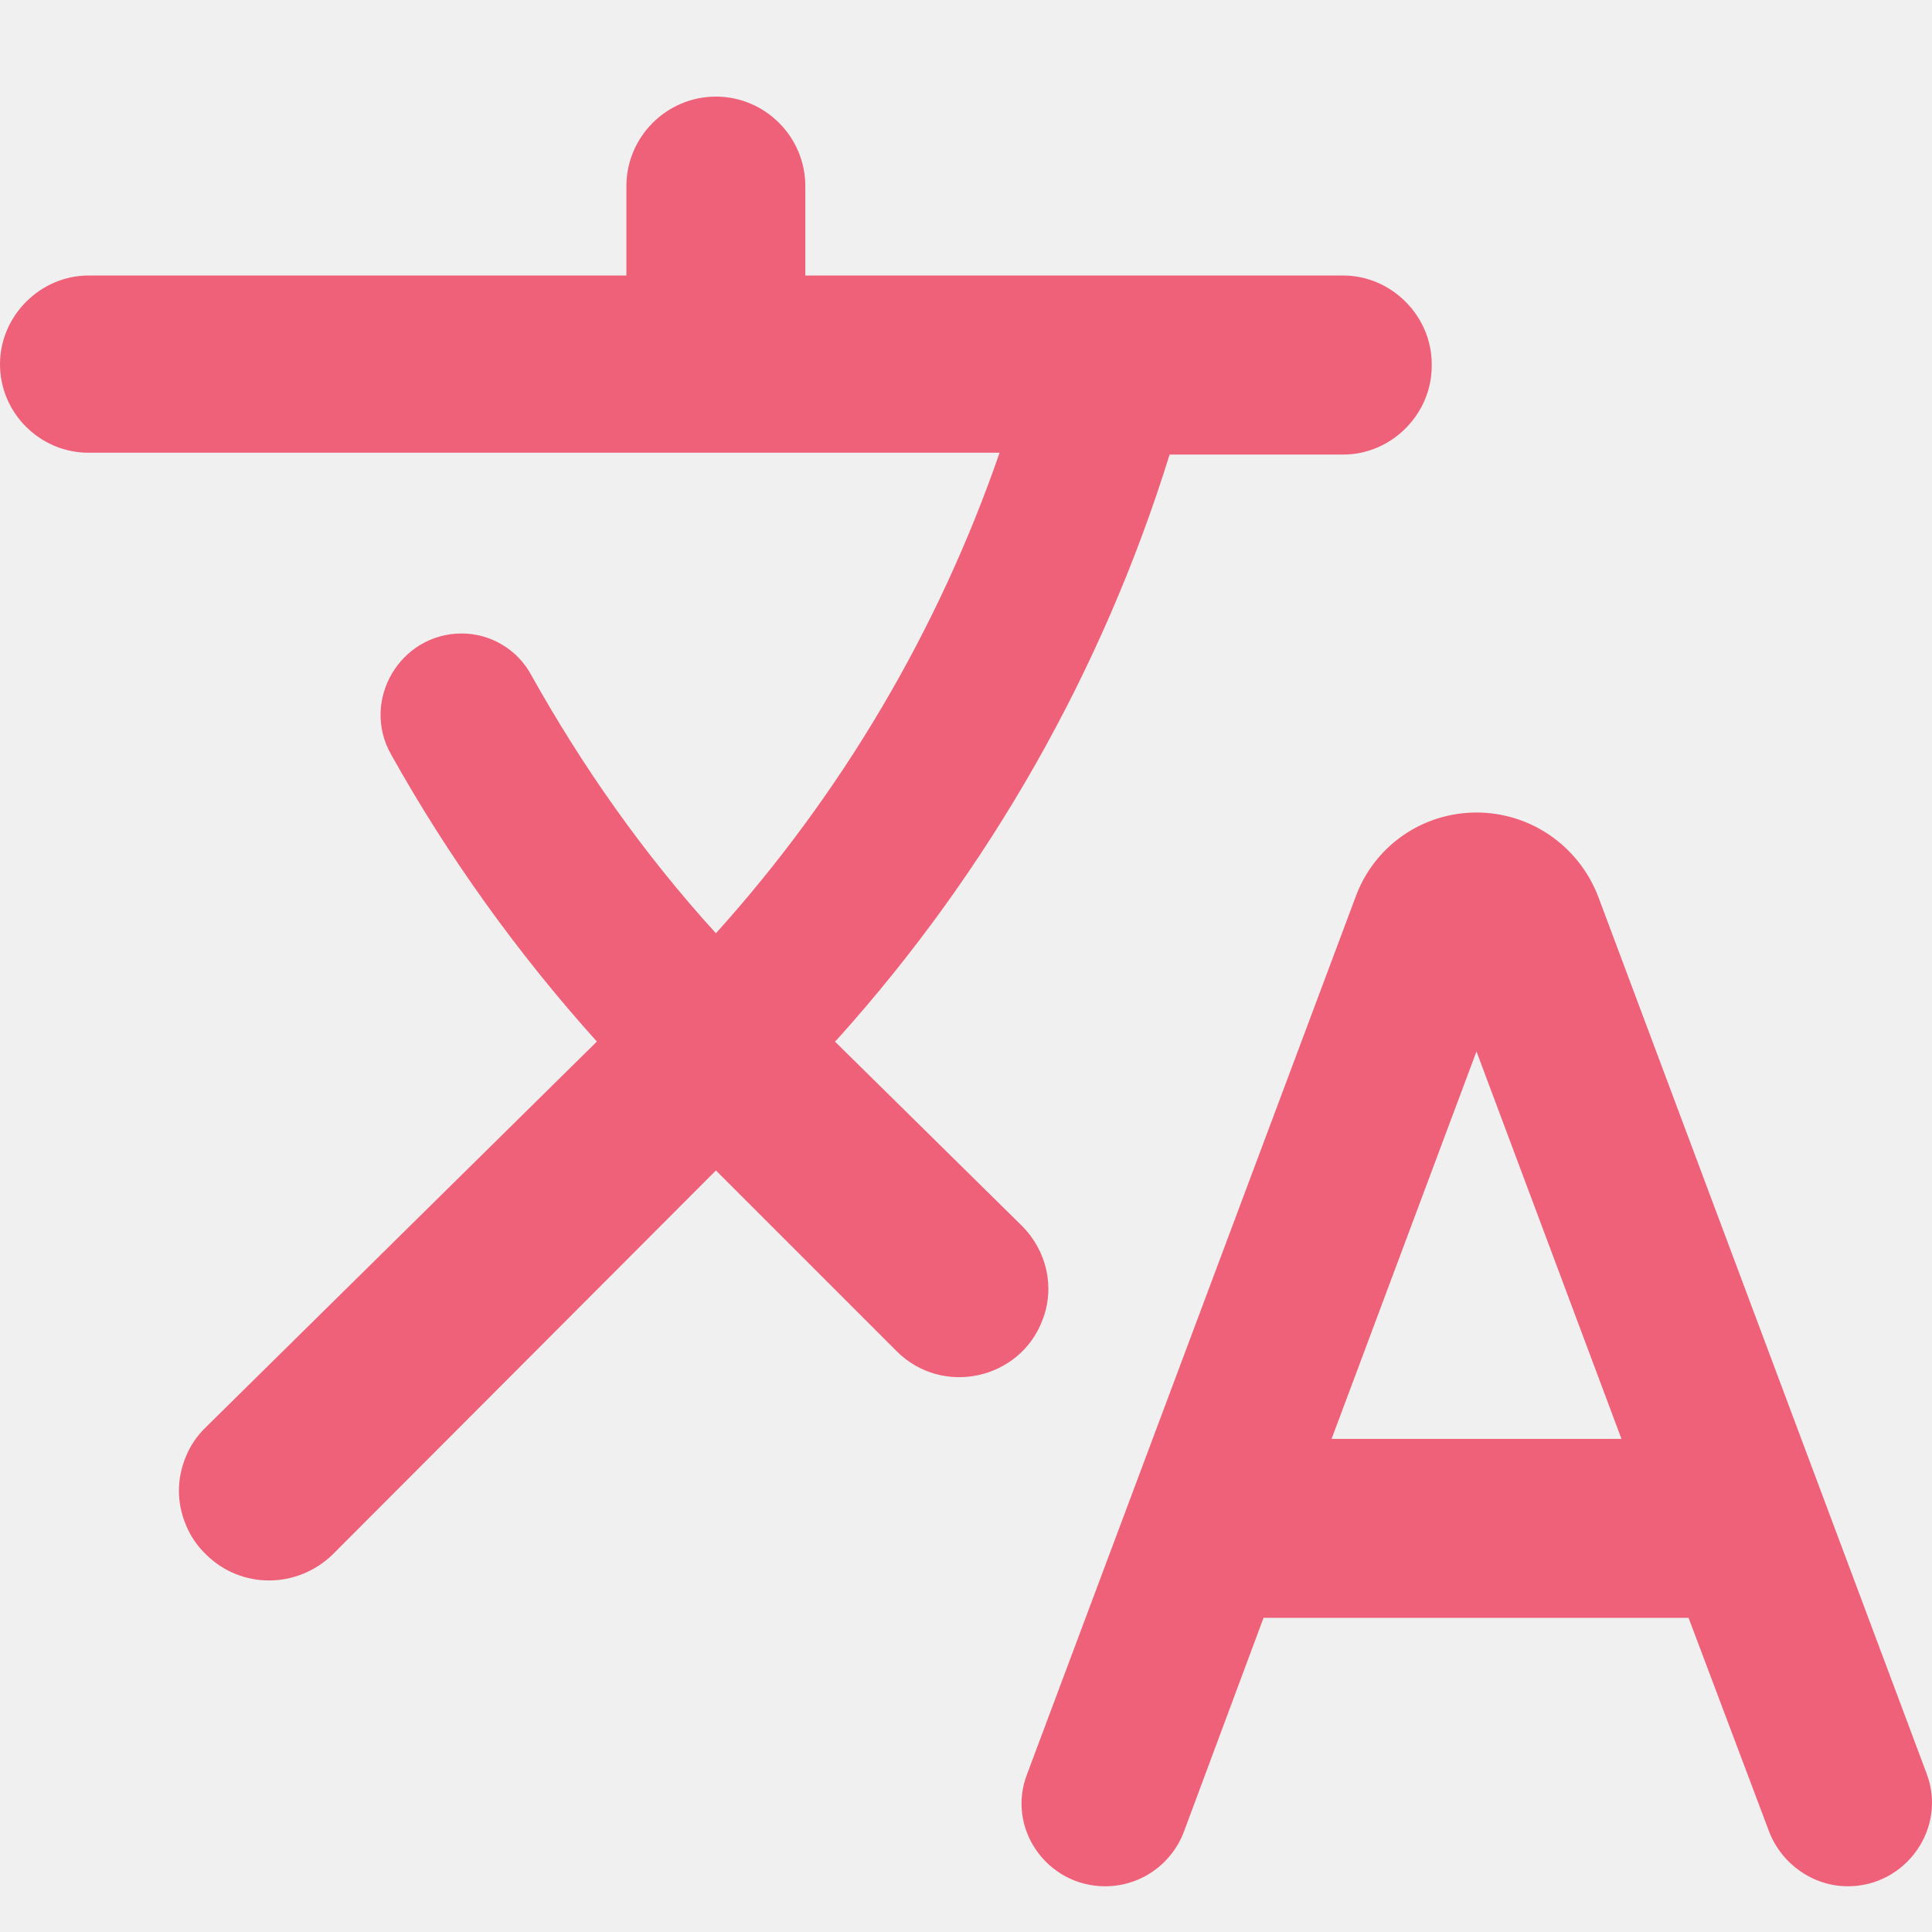
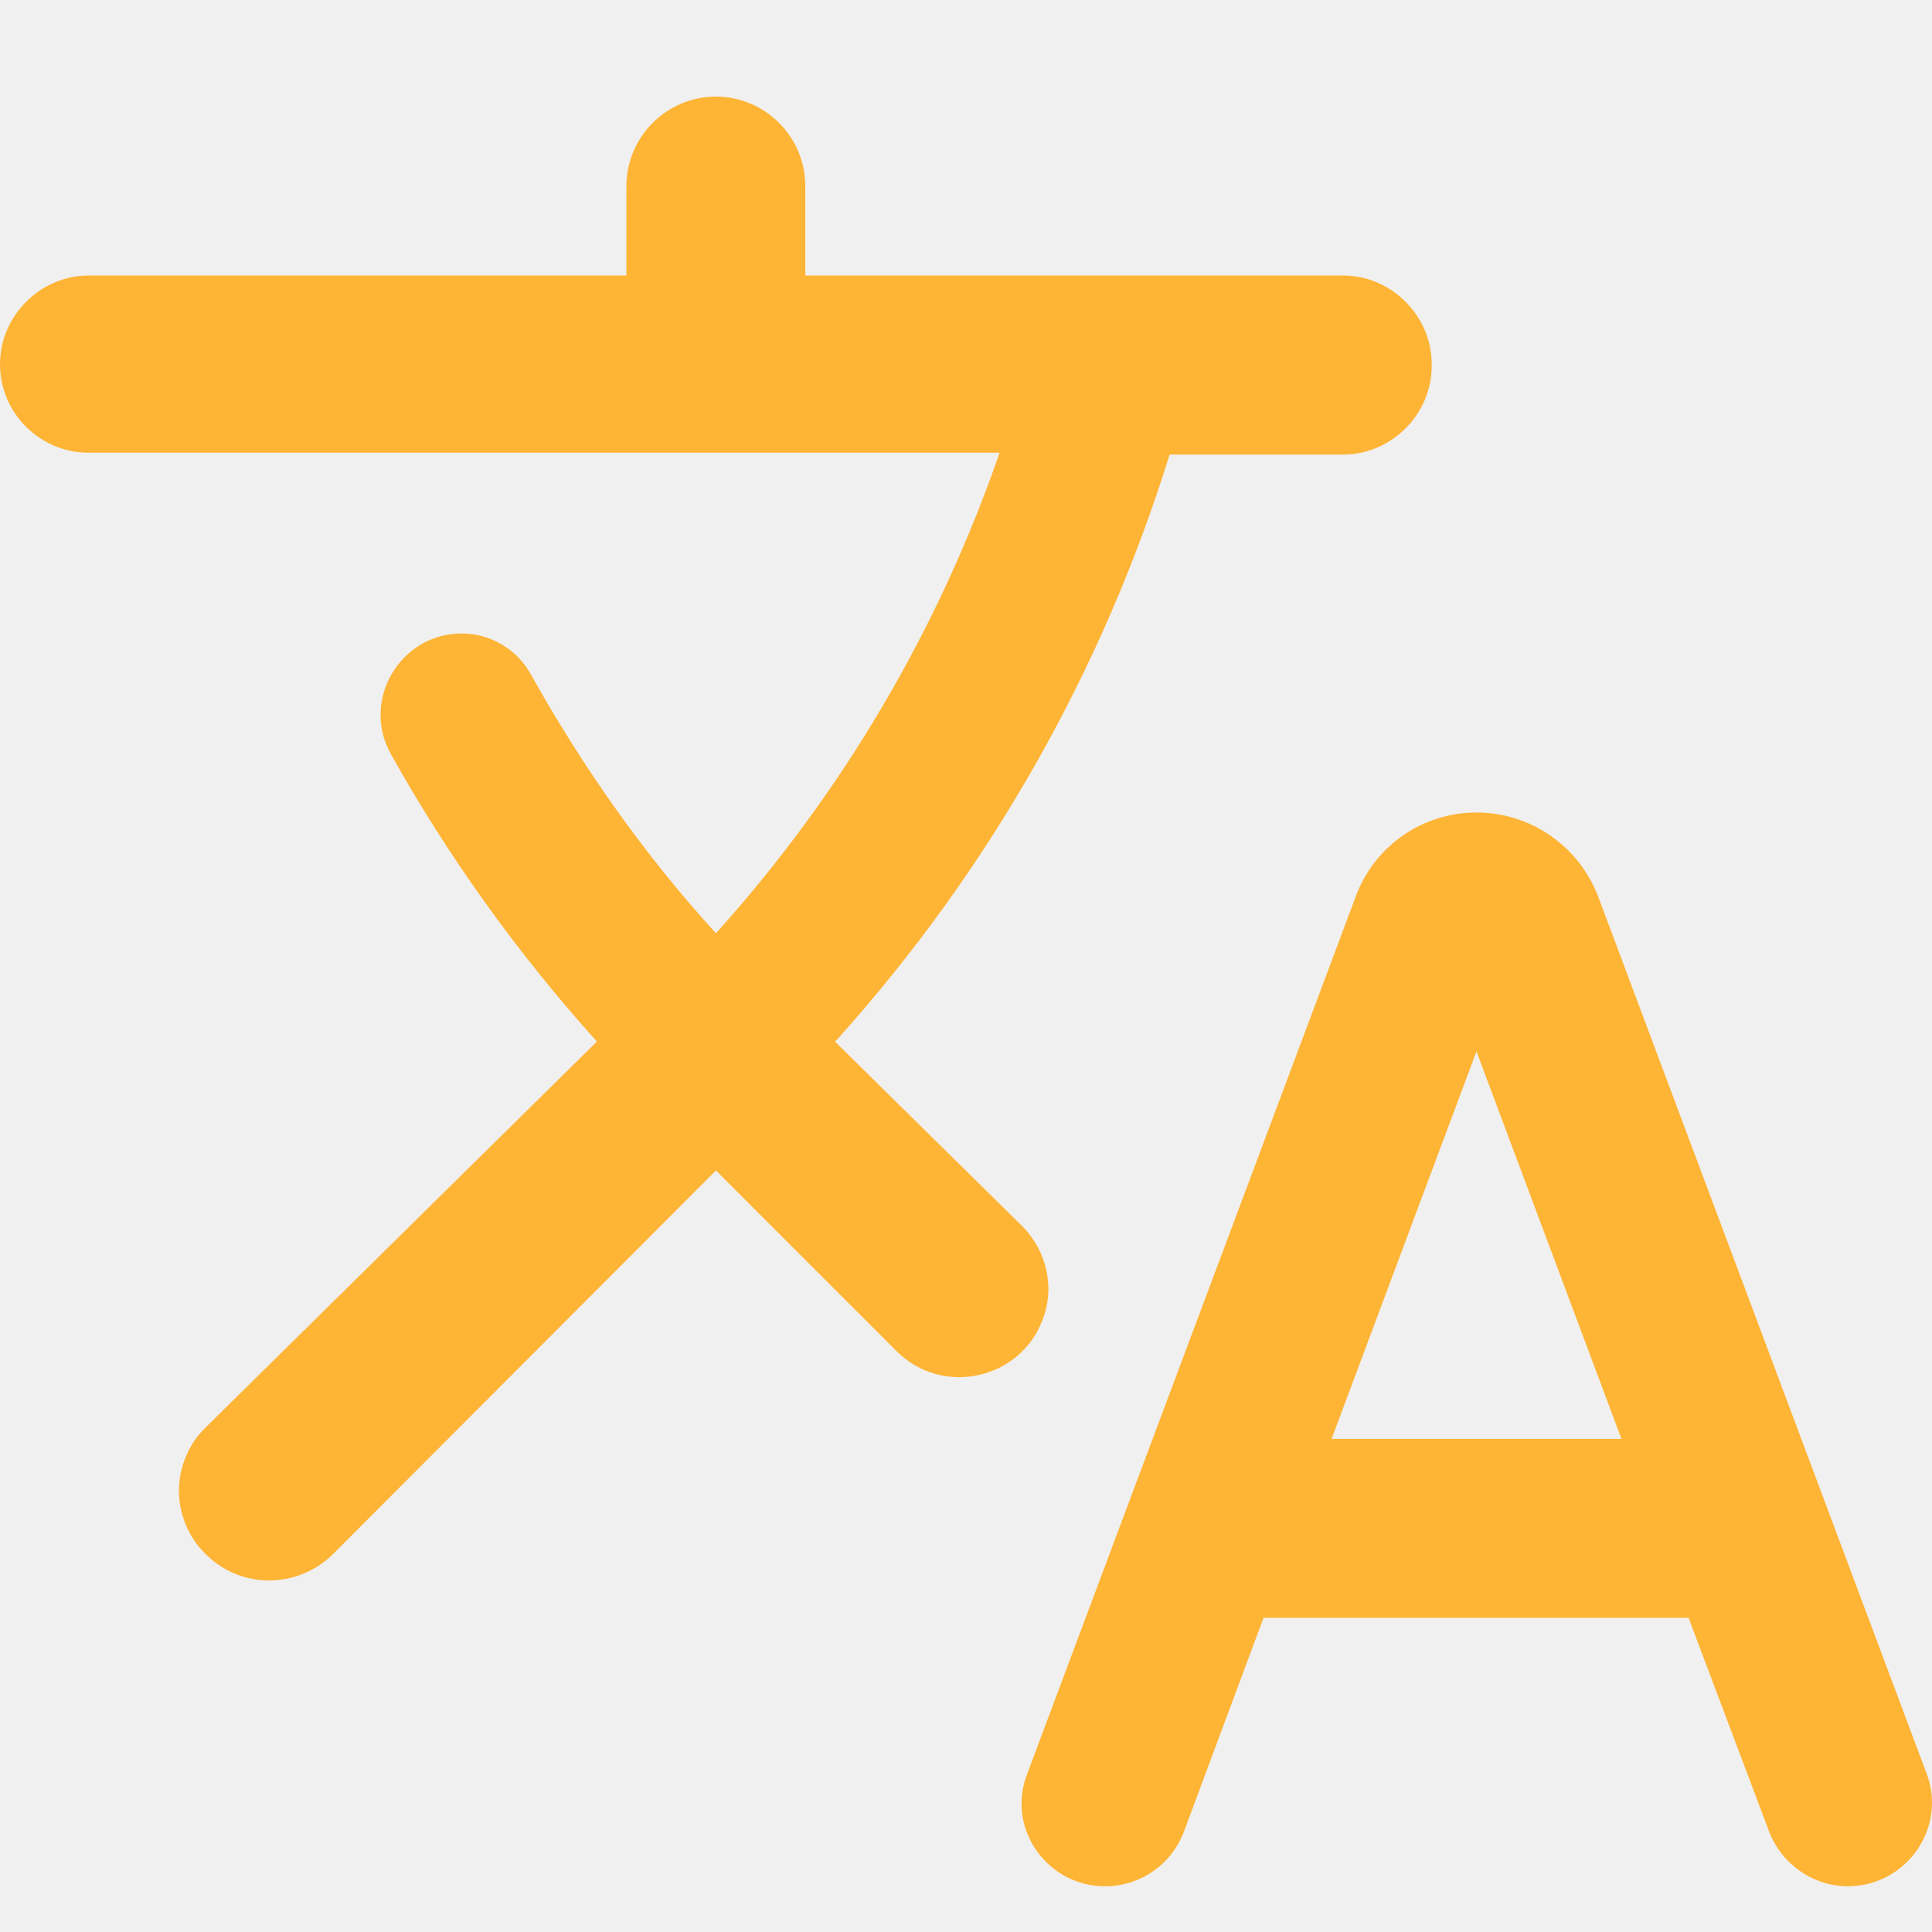
<svg xmlns="http://www.w3.org/2000/svg" width="18" height="18" viewBox="0 0 18 18" fill="none">
  <g clip-path="url(#clip0_1630_16296)">
-     <path d="M9.713 12.297C9.83 11.997 9.755 11.655 9.521 11.421L7.779 9.704L7.804 9.679C9.216 8.109 10.271 6.252 10.897 4.235H12.514C12.964 4.235 13.339 3.86 13.339 3.409V3.393C13.339 2.943 12.964 2.567 12.514 2.567H7.503V1.734C7.503 1.275 7.128 0.9 6.67 0.9C6.211 0.9 5.836 1.275 5.836 1.734V2.567H0.825C0.375 2.567 3.05176e-05 2.943 3.05176e-05 3.393C3.05176e-05 3.851 0.375 4.218 0.825 4.218H9.313C8.741 5.873 7.842 7.395 6.67 8.695C5.994 7.953 5.428 7.144 4.952 6.294C4.89 6.176 4.796 6.077 4.681 6.008C4.567 5.939 4.436 5.902 4.302 5.902C3.727 5.902 3.36 6.527 3.643 7.028C4.169 7.97 4.811 8.87 5.561 9.704L1.918 13.297C1.838 13.374 1.775 13.466 1.733 13.568C1.69 13.67 1.667 13.779 1.667 13.889C1.667 14 1.69 14.109 1.733 14.21C1.775 14.312 1.838 14.404 1.918 14.481C2.243 14.806 2.768 14.806 3.101 14.481L6.67 10.905L8.354 12.589C8.779 13.014 9.504 12.855 9.713 12.297V12.297ZM13.756 7.57C13.256 7.57 12.806 7.878 12.631 8.353L9.571 16.524C9.371 17.032 9.755 17.574 10.296 17.574C10.622 17.574 10.913 17.374 11.03 17.066L11.772 15.073H15.732L16.483 17.066C16.599 17.366 16.891 17.574 17.216 17.574C17.758 17.574 18.142 17.032 17.95 16.524L14.89 8.353C14.707 7.878 14.257 7.57 13.756 7.57V7.57ZM12.406 13.406L13.756 9.796L15.107 13.406H12.406V13.406Z" fill="#EF6079" />
+     <path d="M9.713 12.297C9.83 11.997 9.755 11.655 9.521 11.421L7.779 9.704L7.804 9.679C9.216 8.109 10.271 6.252 10.897 4.235H12.514C12.964 4.235 13.339 3.86 13.339 3.409V3.393C13.339 2.943 12.964 2.567 12.514 2.567H7.503V1.734C7.503 1.275 7.128 0.9 6.67 0.9C6.211 0.9 5.836 1.275 5.836 1.734V2.567H0.825C0.375 2.567 3.05176e-05 2.943 3.05176e-05 3.393C3.05176e-05 3.851 0.375 4.218 0.825 4.218H9.313C8.741 5.873 7.842 7.395 6.67 8.695C5.994 7.953 5.428 7.144 4.952 6.294C4.89 6.176 4.796 6.077 4.681 6.008C4.567 5.939 4.436 5.902 4.302 5.902C3.727 5.902 3.36 6.527 3.643 7.028C4.169 7.97 4.811 8.87 5.561 9.704L1.918 13.297C1.838 13.374 1.775 13.466 1.733 13.568C1.69 13.67 1.667 13.779 1.667 13.889C1.667 14 1.69 14.109 1.733 14.21C1.775 14.312 1.838 14.404 1.918 14.481C2.243 14.806 2.768 14.806 3.101 14.481L6.67 10.905L8.354 12.589C8.779 13.014 9.504 12.855 9.713 12.297V12.297ZM13.756 7.57C13.256 7.57 12.806 7.878 12.631 8.353L9.571 16.524C9.371 17.032 9.755 17.574 10.296 17.574C10.622 17.574 10.913 17.374 11.03 17.066L11.772 15.073H15.732L16.483 17.066C16.599 17.366 16.891 17.574 17.216 17.574C17.758 17.574 18.142 17.032 17.95 16.524L14.89 8.353C14.707 7.878 14.257 7.57 13.756 7.57V7.57ZM12.406 13.406L13.756 9.796L15.107 13.406H12.406V13.406Z" fill="#FEB435" />
  </g>
  <defs>
    <clipPath id="clip0_1630_16296">
      <rect width="18" height="18" fill="white" />
    </clipPath>
  </defs>
</svg>
